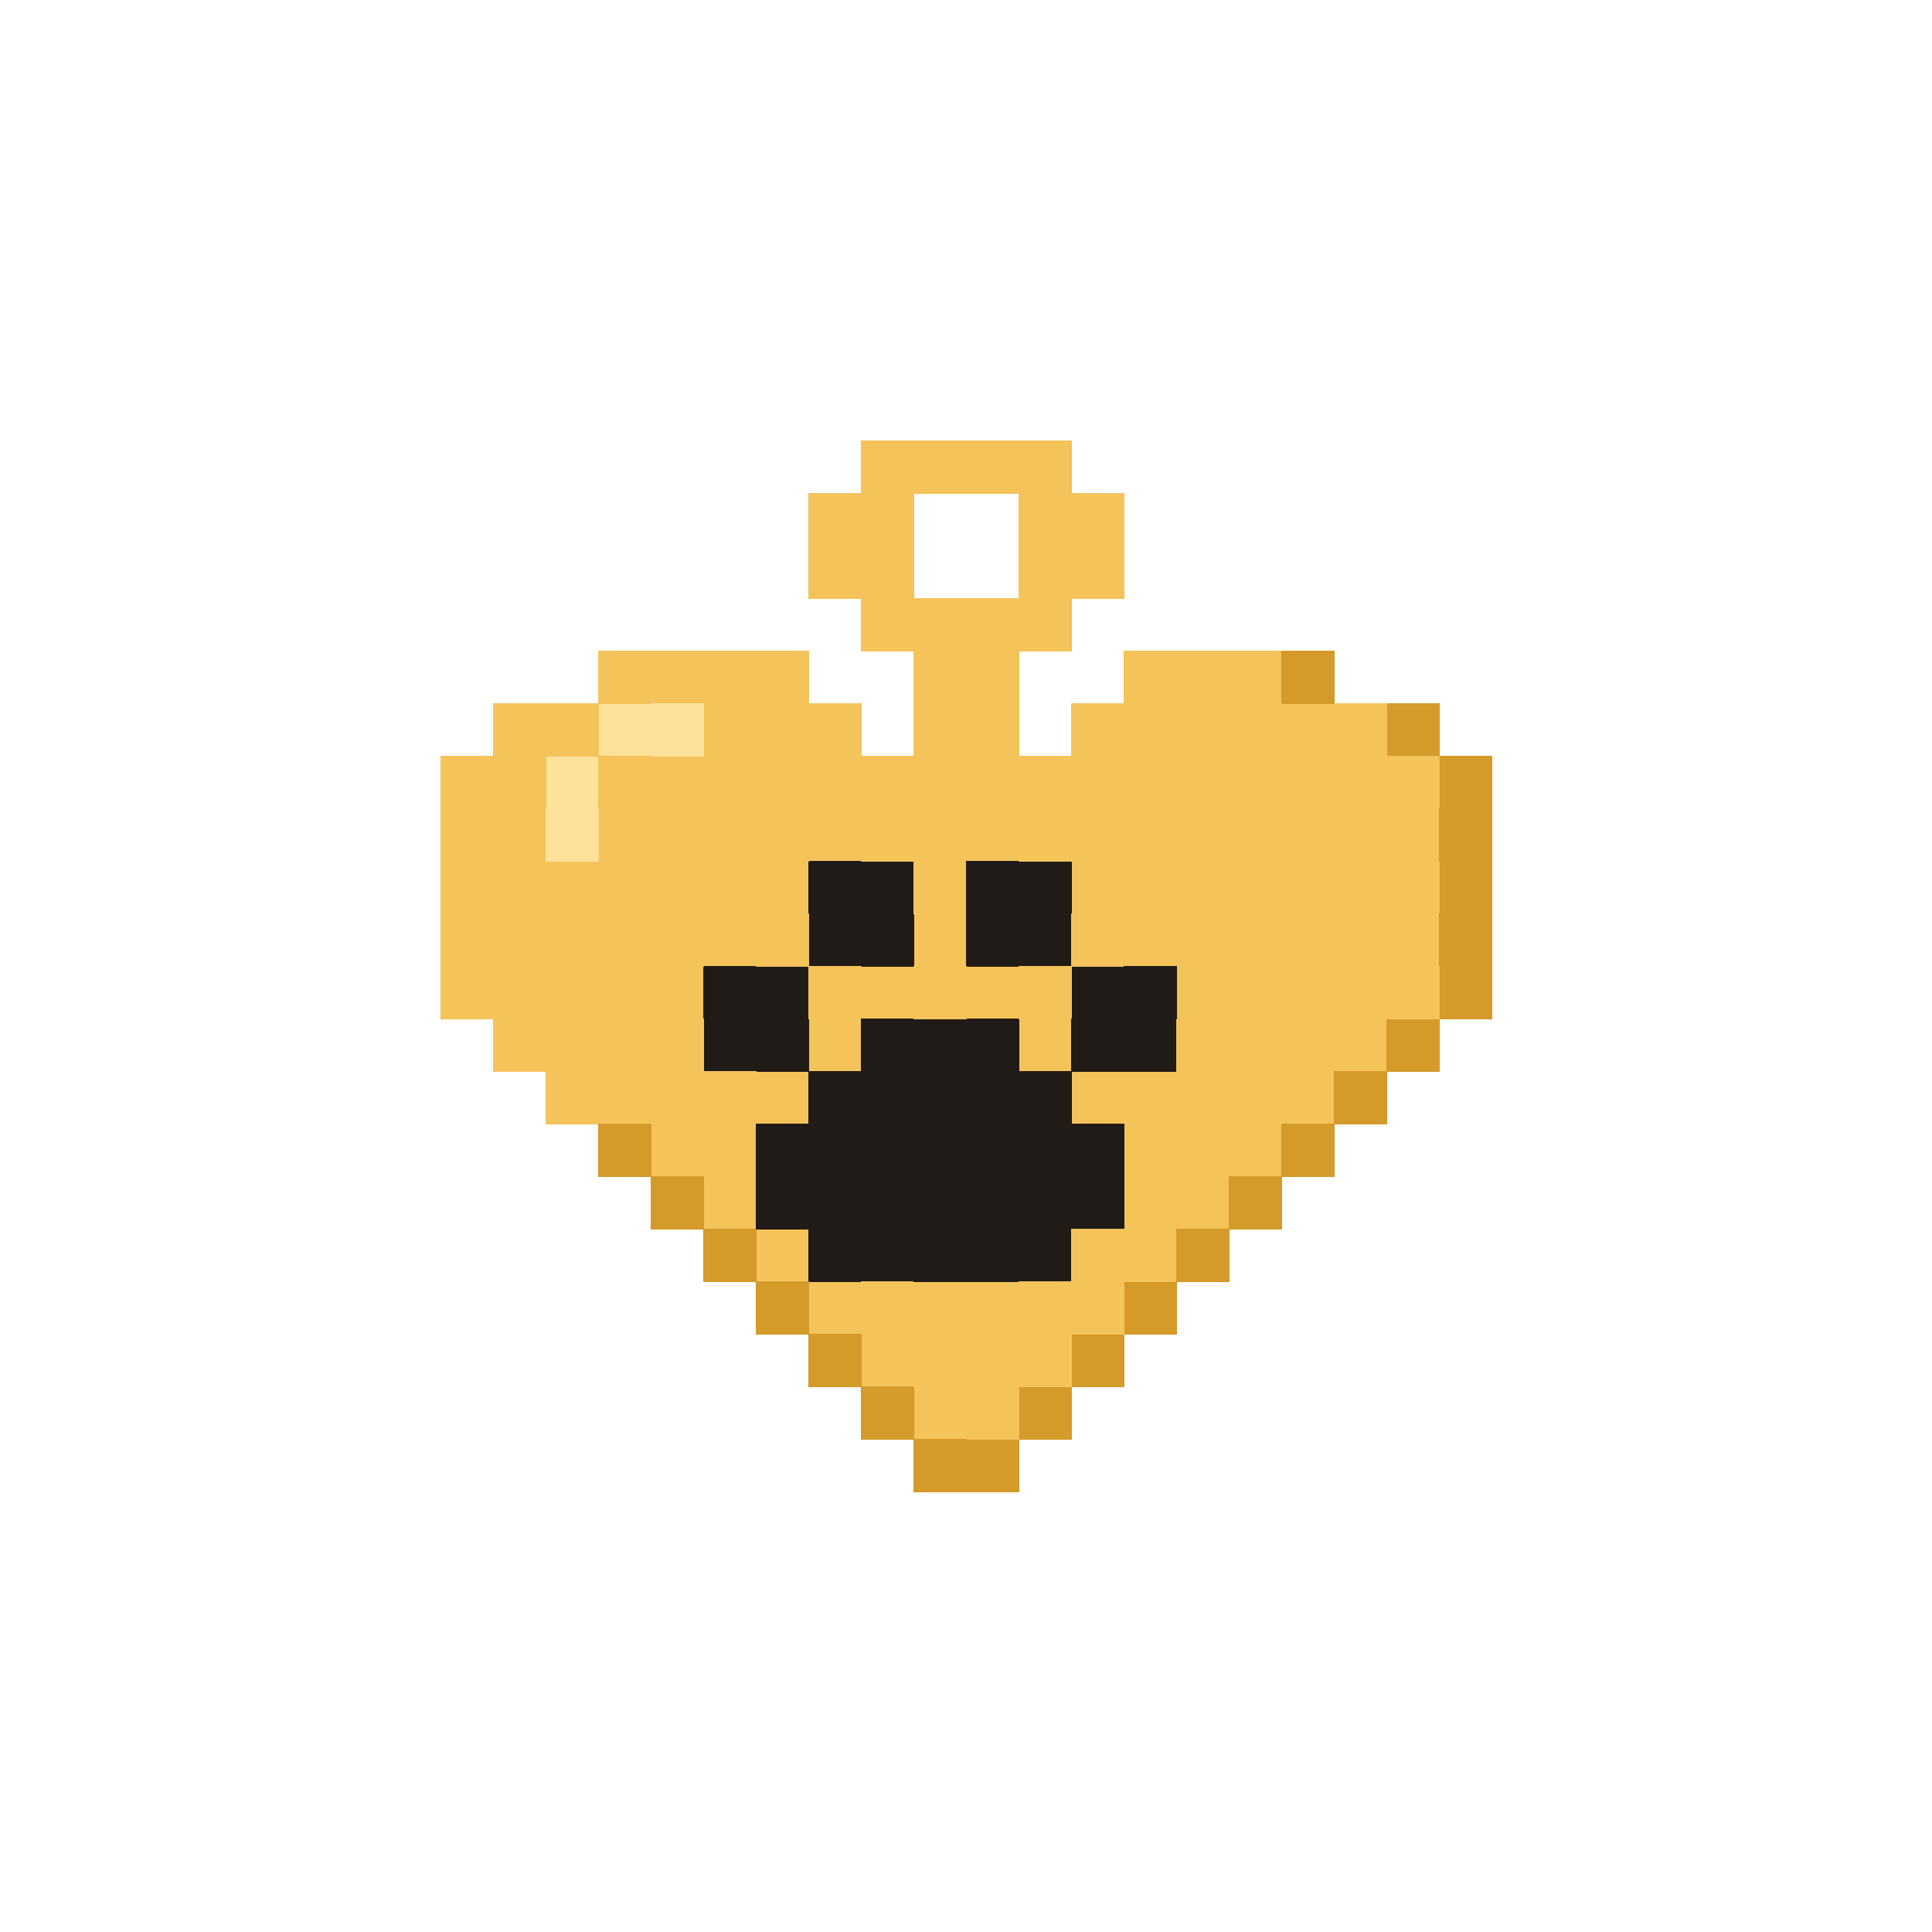
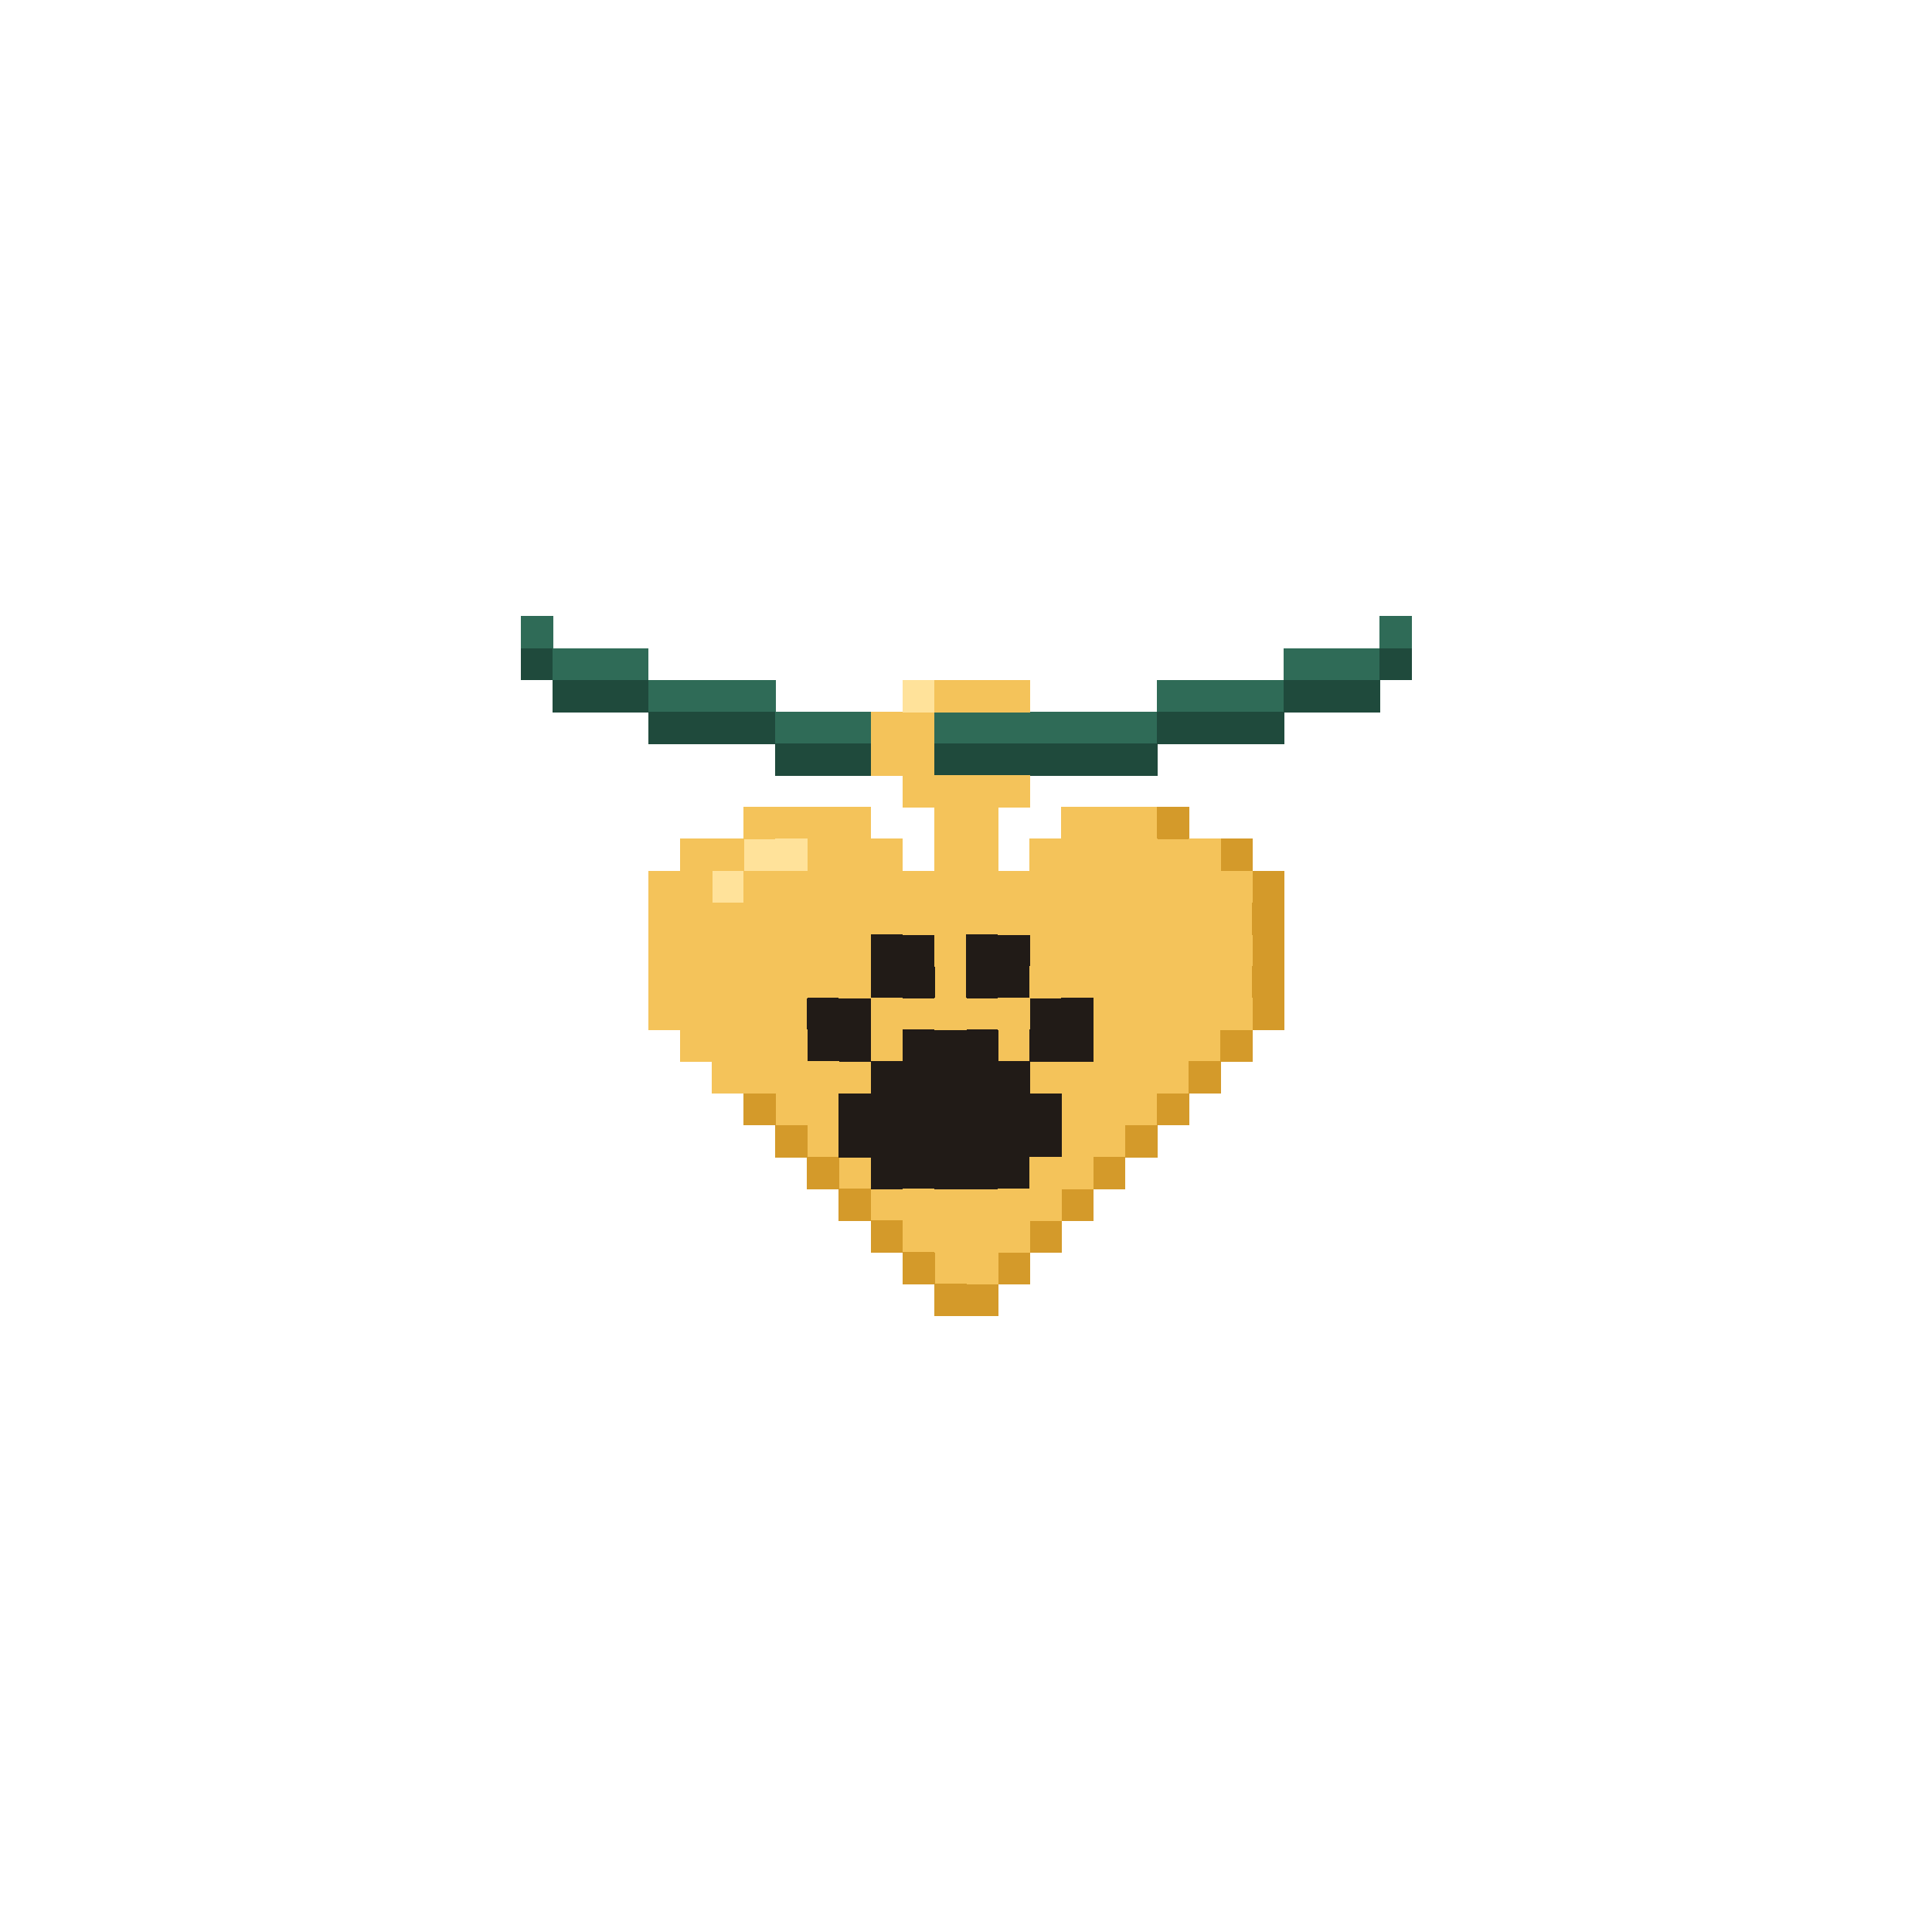
<svg xmlns="http://www.w3.org/2000/svg" width="1024" height="1024" viewBox="0 0 1024 1024" role="img">
  <g shape-rendering="crispEdges">
-     <rect x="567.71" y="456.29" width="28.15" height="28.15" fill="#F4C35A" />
-     <rect x="344.87" y="344.87" width="28.15" height="28.15" fill="#F4C35A" />
-     <rect x="344.87" y="595.56" width="28.15" height="28.15" fill="#F4C35A" />
-     <rect x="372.73" y="372.73" width="28.15" height="28.15" fill="#F4C35A" />
-     <rect x="706.98" y="428.44" width="28.15" height="28.15" fill="#F4C35A" />
-     <rect x="372.73" y="623.42" width="28.15" height="28.15" fill="#F4C35A" />
-     <rect x="456.29" y="595.56" width="28.15" height="28.15" fill="#211B17" />
-     <rect x="512.00" y="512.00" width="28.15" height="28.15" fill="#F4C35A" />
-     <rect x="484.15" y="567.71" width="28.15" height="28.15" fill="#211B17" />
-     <rect x="233.46" y="484.15" width="28.15" height="28.15" fill="#F4C35A" />
-     <rect x="289.17" y="400.58" width="28.15" height="28.15" fill="#FFE29A" />
-     <rect x="539.85" y="484.15" width="28.15" height="28.15" fill="#211B17" />
-     <rect x="539.85" y="734.83" width="28.15" height="28.15" fill="#D49A2A" />
-     <rect x="595.56" y="567.71" width="28.15" height="28.15" fill="#F4C35A" />
-     <rect x="651.27" y="484.15" width="28.15" height="28.15" fill="#F4C35A" />
-     <rect x="400.58" y="400.58" width="28.15" height="28.15" fill="#F4C35A" />
-     <rect x="428.44" y="372.73" width="28.15" height="28.15" fill="#F4C35A" />
-     <rect x="734.83" y="372.73" width="28.15" height="28.15" fill="#D49A2A" />
-     <rect x="400.58" y="651.27" width="28.15" height="28.15" fill="#F4C35A" />
-     <rect x="428.44" y="623.42" width="28.15" height="28.15" fill="#211B17" />
-     <rect x="344.87" y="400.58" width="28.15" height="28.15" fill="#F4C35A" />
-     <rect x="317.02" y="512.00" width="28.15" height="28.15" fill="#F4C35A" />
-     <rect x="372.73" y="428.44" width="28.15" height="28.15" fill="#F4C35A" />
-     <rect x="456.29" y="400.58" width="28.15" height="28.15" fill="#F4C35A" />
-     <rect x="762.69" y="400.58" width="28.15" height="28.15" fill="#D49A2A" />
-     <rect x="706.98" y="484.15" width="28.15" height="28.15" fill="#F4C35A" />
-     <rect x="456.29" y="651.27" width="28.15" height="28.15" fill="#211B17" />
-     <rect x="484.15" y="623.42" width="28.15" height="28.15" fill="#211B17" />
-     <rect x="539.85" y="539.85" width="28.15" height="28.15" fill="#F4C35A" />
-     <rect x="289.17" y="456.29" width="28.15" height="28.15" fill="#F4C35A" />
-     <rect x="595.56" y="372.73" width="28.15" height="28.15" fill="#F4C35A" />
-     <rect x="595.56" y="623.42" width="28.15" height="28.15" fill="#F4C35A" />
-     <rect x="651.27" y="539.85" width="28.15" height="28.15" fill="#F4C35A" />
-     <rect x="400.58" y="456.29" width="28.15" height="28.15" fill="#F4C35A" />
-     <rect x="679.13" y="512.00" width="28.15" height="28.15" fill="#F4C35A" />
-     <rect x="428.44" y="428.44" width="28.15" height="28.15" fill="#F4C35A" />
-     <rect x="734.83" y="428.44" width="28.15" height="28.15" fill="#F4C35A" />
-     <rect x="428.44" y="679.13" width="28.15" height="28.15" fill="#F4C35A" />
-     <rect x="317.02" y="567.71" width="28.15" height="28.15" fill="#F4C35A" />
-     <rect x="372.73" y="484.15" width="28.15" height="28.15" fill="#F4C35A" />
-     <rect x="456.29" y="456.29" width="28.15" height="28.15" fill="#211B17" />
-     <rect x="762.69" y="456.29" width="28.15" height="28.15" fill="#D49A2A" />
-     <rect x="484.15" y="428.44" width="28.15" height="28.15" fill="#F4C35A" />
-     <rect x="706.98" y="539.85" width="28.15" height="28.15" fill="#F4C35A" />
-     <rect x="623.42" y="567.71" width="28.15" height="28.15" fill="#F4C35A" />
-     <rect x="484.15" y="679.13" width="28.15" height="28.15" fill="#F4C35A" />
-     <rect x="539.85" y="595.56" width="28.15" height="28.15" fill="#211B17" />
-     <rect x="595.56" y="428.44" width="28.15" height="28.15" fill="#F4C35A" />
-     <rect x="651.27" y="344.87" width="28.15" height="28.15" fill="#F4C35A" />
-     <rect x="595.56" y="679.13" width="28.15" height="28.15" fill="#D49A2A" />
-     <rect x="651.27" y="595.56" width="28.15" height="28.15" fill="#F4C35A" />
-     <rect x="400.58" y="512.00" width="28.15" height="28.15" fill="#211B17" />
-     <rect x="679.13" y="567.71" width="28.15" height="28.15" fill="#F4C35A" />
-     <rect x="428.44" y="484.15" width="28.15" height="28.15" fill="#211B17" />
-     <rect x="734.83" y="484.15" width="28.15" height="28.15" fill="#F4C35A" />
-     <rect x="317.02" y="372.73" width="28.15" height="28.15" fill="#FFE29A" />
-     <rect x="623.42" y="372.73" width="28.15" height="28.15" fill="#F4C35A" />
-     <rect x="567.71" y="706.98" width="28.15" height="28.15" fill="#D49A2A" />
-     <rect x="623.42" y="623.42" width="28.15" height="28.15" fill="#F4C35A" />
-     <rect x="372.73" y="539.85" width="28.15" height="28.15" fill="#211B17" />
-     <rect x="762.69" y="512.00" width="28.15" height="28.15" fill="#D49A2A" />
-     <rect x="484.15" y="484.15" width="28.15" height="28.15" fill="#F4C35A" />
-     <rect x="233.46" y="400.58" width="28.15" height="28.15" fill="#F4C35A" />
-     <rect x="539.85" y="400.58" width="28.15" height="28.15" fill="#F4C35A" />
-     <rect x="484.15" y="734.83" width="28.15" height="28.15" fill="#F4C35A" />
-     <rect x="261.31" y="428.44" width="28.15" height="28.15" fill="#F4C35A" />
-     <rect x="651.27" y="400.58" width="28.15" height="28.15" fill="#F4C35A" />
-     <rect x="595.56" y="484.15" width="28.15" height="28.15" fill="#F4C35A" />
-     <rect x="679.13" y="372.73" width="28.15" height="28.15" fill="#F4C35A" />
-     <rect x="512.00" y="762.69" width="28.15" height="28.15" fill="#D49A2A" />
-     <rect x="428.44" y="539.85" width="28.15" height="28.15" fill="#F4C35A" />
-     <rect x="734.83" y="539.85" width="28.15" height="28.15" fill="#D49A2A" />
-     <rect x="567.71" y="512.00" width="28.15" height="28.15" fill="#211B17" />
-     <rect x="317.02" y="428.44" width="28.15" height="28.15" fill="#F4C35A" />
-     <rect x="372.73" y="344.87" width="28.15" height="28.15" fill="#F4C35A" />
-     <rect x="706.98" y="400.58" width="28.15" height="28.15" fill="#F4C35A" />
-     <rect x="623.42" y="428.44" width="28.15" height="28.15" fill="#F4C35A" />
-     <rect x="372.73" y="595.56" width="28.15" height="28.15" fill="#F4C35A" />
-     <rect x="484.15" y="539.85" width="28.15" height="28.15" fill="#211B17" />
-     <rect x="539.85" y="456.29" width="28.15" height="28.15" fill="#211B17" />
-     <rect x="512.00" y="567.71" width="28.15" height="28.15" fill="#211B17" />
-     <rect x="261.31" y="484.15" width="28.15" height="28.15" fill="#F4C35A" />
-     <rect x="651.27" y="456.29" width="28.15" height="28.15" fill="#F4C35A" />
-     <rect x="400.58" y="372.73" width="28.15" height="28.15" fill="#F4C35A" />
-     <rect x="679.13" y="428.44" width="28.15" height="28.15" fill="#F4C35A" />
-     <rect x="595.56" y="539.85" width="28.15" height="28.15" fill="#211B17" />
-     <rect x="428.44" y="595.56" width="28.15" height="28.15" fill="#211B17" />
-     <rect x="567.71" y="567.71" width="28.15" height="28.15" fill="#F4C35A" />
-     <rect x="317.02" y="484.15" width="28.15" height="28.15" fill="#F4C35A" />
-     <rect x="372.73" y="400.58" width="28.15" height="28.15" fill="#F4C35A" />
-     <rect x="344.87" y="456.29" width="28.15" height="28.15" fill="#F4C35A" />
-     <rect x="706.98" y="456.29" width="28.15" height="28.15" fill="#F4C35A" />
-     <rect x="623.42" y="484.15" width="28.15" height="28.15" fill="#F4C35A" />
-     <rect x="372.73" y="651.27" width="28.15" height="28.15" fill="#D49A2A" />
-     <rect x="484.15" y="595.56" width="28.15" height="28.15" fill="#211B17" />
-     <rect x="595.56" y="344.87" width="28.15" height="28.15" fill="#F4C35A" />
-     <rect x="456.29" y="706.98" width="28.15" height="28.15" fill="#F4C35A" />
-     <rect x="512.00" y="623.42" width="28.15" height="28.15" fill="#211B17" />
-     <rect x="261.31" y="539.85" width="28.15" height="28.15" fill="#F4C35A" />
-     <rect x="651.27" y="512.00" width="28.15" height="28.15" fill="#F4C35A" />
-     <rect x="289.17" y="512.00" width="28.15" height="28.15" fill="#F4C35A" />
-     <rect x="679.13" y="484.15" width="28.15" height="28.15" fill="#F4C35A" />
-     <rect x="428.44" y="400.58" width="28.15" height="28.15" fill="#F4C35A" />
-     <rect x="734.83" y="400.58" width="28.15" height="28.15" fill="#F4C35A" />
-     <rect x="595.56" y="595.56" width="28.15" height="28.15" fill="#F4C35A" />
-     <rect x="428.44" y="651.27" width="28.15" height="28.15" fill="#211B17" />
-     <rect x="567.71" y="372.73" width="28.15" height="28.15" fill="#F4C35A" />
-     <rect x="567.71" y="623.42" width="28.15" height="28.15" fill="#211B17" />
-     <rect x="317.02" y="539.85" width="28.15" height="28.15" fill="#F4C35A" />
-     <rect x="372.73" y="456.29" width="28.15" height="28.15" fill="#F4C35A" />
-     <rect x="344.87" y="512.00" width="28.15" height="28.15" fill="#F4C35A" />
-     <rect x="623.42" y="539.85" width="28.15" height="28.15" fill="#F4C35A" />
-     <rect x="456.29" y="512.00" width="28.15" height="28.15" fill="#F4C35A" />
-     <rect x="512.00" y="428.44" width="28.15" height="28.15" fill="#F4C35A" />
-     <rect x="595.56" y="400.58" width="28.15" height="28.15" fill="#F4C35A" />
-     <rect x="512.00" y="679.13" width="28.15" height="28.15" fill="#F4C35A" />
-     <rect x="595.56" y="651.27" width="28.15" height="28.15" fill="#F4C35A" />
-     <rect x="539.85" y="651.27" width="28.15" height="28.15" fill="#211B17" />
-     <rect x="289.17" y="567.71" width="28.15" height="28.15" fill="#F4C35A" />
-     <rect x="679.13" y="539.85" width="28.15" height="28.15" fill="#F4C35A" />
-     <rect x="428.44" y="456.29" width="28.15" height="28.15" fill="#211B17" />
-     <rect x="734.83" y="456.29" width="28.15" height="28.15" fill="#F4C35A" />
-     <rect x="400.58" y="567.71" width="28.15" height="28.15" fill="#F4C35A" />
-     <rect x="567.71" y="428.44" width="28.15" height="28.15" fill="#F4C35A" />
-     <rect x="317.02" y="344.87" width="28.15" height="28.15" fill="#F4C35A" />
-     <rect x="623.42" y="344.87" width="28.15" height="28.15" fill="#F4C35A" />
-     <rect x="567.71" y="679.13" width="28.15" height="28.15" fill="#F4C35A" />
-     <rect x="317.02" y="595.56" width="28.15" height="28.15" fill="#D49A2A" />
-     <rect x="372.73" y="512.00" width="28.15" height="28.15" fill="#211B17" />
-     <rect x="344.87" y="567.71" width="28.15" height="28.15" fill="#F4C35A" />
-     <rect x="623.42" y="595.56" width="28.15" height="28.15" fill="#F4C35A" />
-     <rect x="456.29" y="567.71" width="28.15" height="28.15" fill="#211B17" />
-     <rect x="512.00" y="484.15" width="28.15" height="28.15" fill="#211B17" />
-     <rect x="261.31" y="400.58" width="28.15" height="28.15" fill="#F4C35A" />
-     <rect x="233.46" y="456.29" width="28.15" height="28.15" fill="#F4C35A" />
-     <rect x="289.17" y="372.73" width="28.15" height="28.15" fill="#F4C35A" />
-     <rect x="679.13" y="344.87" width="28.15" height="28.15" fill="#D49A2A" />
-     <rect x="595.56" y="456.29" width="28.15" height="28.15" fill="#F4C35A" />
-     <rect x="512.00" y="734.83" width="28.15" height="28.15" fill="#F4C35A" />
-     <rect x="539.85" y="706.98" width="28.15" height="28.15" fill="#F4C35A" />
-     <rect x="679.13" y="595.56" width="28.15" height="28.15" fill="#D49A2A" />
-     <rect x="400.58" y="623.42" width="28.15" height="28.15" fill="#211B17" />
-     <rect x="567.71" y="484.15" width="28.15" height="28.15" fill="#F4C35A" />
-     <rect x="317.02" y="400.58" width="28.15" height="28.15" fill="#F4C35A" />
-     <rect x="623.42" y="400.58" width="28.15" height="28.15" fill="#F4C35A" />
-     <rect x="344.87" y="372.73" width="28.15" height="28.15" fill="#FFE29A" />
-     <rect x="623.42" y="651.27" width="28.15" height="28.15" fill="#D49A2A" />
-     <rect x="344.87" y="623.42" width="28.15" height="28.15" fill="#D49A2A" />
-     <rect x="456.29" y="623.42" width="28.15" height="28.15" fill="#211B17" />
-     <rect x="512.00" y="539.85" width="28.15" height="28.15" fill="#211B17" />
-     <rect x="261.31" y="456.29" width="28.15" height="28.15" fill="#F4C35A" />
-     <rect x="233.46" y="512.00" width="28.15" height="28.15" fill="#F4C35A" />
-     <rect x="289.17" y="428.44" width="28.15" height="28.15" fill="#FFE29A" />
-     <rect x="679.13" y="400.58" width="28.15" height="28.15" fill="#F4C35A" />
-     <rect x="539.85" y="512.00" width="28.15" height="28.15" fill="#F4C35A" />
-     <rect x="400.58" y="428.44" width="28.15" height="28.15" fill="#F4C35A" />
-     <rect x="400.58" y="679.13" width="28.15" height="28.15" fill="#D49A2A" />
-     <rect x="567.71" y="539.85" width="28.15" height="28.15" fill="#211B17" />
-     <rect x="317.02" y="456.29" width="28.15" height="28.15" fill="#F4C35A" />
-     <rect x="623.42" y="456.29" width="28.15" height="28.15" fill="#F4C35A" />
-     <rect x="344.87" y="428.44" width="28.15" height="28.15" fill="#F4C35A" />
-     <rect x="706.98" y="512.00" width="28.15" height="28.15" fill="#F4C35A" />
-     <rect x="456.29" y="428.44" width="28.15" height="28.15" fill="#F4C35A" />
-     <rect x="762.69" y="428.44" width="28.15" height="28.15" fill="#D49A2A" />
-     <rect x="456.29" y="679.13" width="28.15" height="28.15" fill="#F4C35A" />
-     <rect x="512.00" y="595.56" width="28.15" height="28.15" fill="#211B17" />
-     <rect x="261.31" y="512.00" width="28.15" height="28.15" fill="#F4C35A" />
-     <rect x="539.85" y="567.71" width="28.15" height="28.15" fill="#211B17" />
-     <rect x="289.17" y="484.15" width="28.15" height="28.15" fill="#F4C35A" />
-     <rect x="679.13" y="456.29" width="28.15" height="28.15" fill="#F4C35A" />
-     <rect x="484.15" y="651.27" width="28.15" height="28.15" fill="#211B17" />
-     <rect x="651.27" y="567.71" width="28.15" height="28.15" fill="#F4C35A" />
-     <rect x="400.58" y="484.15" width="28.15" height="28.15" fill="#F4C35A" />
-     <rect x="428.44" y="706.98" width="28.15" height="28.15" fill="#D49A2A" />
-     <rect x="567.71" y="595.56" width="28.15" height="28.15" fill="#211B17" />
-     <rect x="623.42" y="512.00" width="28.15" height="28.15" fill="#F4C35A" />
-     <rect x="344.87" y="484.15" width="28.15" height="28.15" fill="#F4C35A" />
-     <rect x="706.98" y="567.71" width="28.15" height="28.15" fill="#D49A2A" />
-     <rect x="456.29" y="484.15" width="28.15" height="28.15" fill="#211B17" />
-     <rect x="762.69" y="484.15" width="28.15" height="28.15" fill="#D49A2A" />
-     <rect x="484.15" y="456.29" width="28.15" height="28.15" fill="#F4C35A" />
-     <rect x="456.29" y="734.83" width="28.15" height="28.15" fill="#D49A2A" />
-     <rect x="512.00" y="651.27" width="28.15" height="28.15" fill="#211B17" />
-     <rect x="484.15" y="706.98" width="28.15" height="28.15" fill="#F4C35A" />
-     <rect x="539.85" y="623.42" width="28.15" height="28.15" fill="#211B17" />
-     <rect x="289.17" y="539.85" width="28.15" height="28.15" fill="#F4C35A" />
-     <rect x="651.27" y="372.73" width="28.15" height="28.15" fill="#F4C35A" />
-     <rect x="651.27" y="623.42" width="28.15" height="28.15" fill="#D49A2A" />
-     <rect x="400.58" y="539.85" width="28.15" height="28.15" fill="#211B17" />
-     <rect x="428.44" y="512.00" width="28.15" height="28.15" fill="#F4C35A" />
-     <rect x="734.83" y="512.00" width="28.15" height="28.15" fill="#F4C35A" />
-     <rect x="567.71" y="400.58" width="28.15" height="28.15" fill="#F4C35A" />
-     <rect x="567.71" y="651.27" width="28.15" height="28.15" fill="#F4C35A" />
-     <rect x="344.87" y="539.85" width="28.15" height="28.15" fill="#F4C35A" />
-     <rect x="706.98" y="372.73" width="28.15" height="28.15" fill="#F4C35A" />
-     <rect x="372.73" y="567.71" width="28.15" height="28.15" fill="#F4C35A" />
-     <rect x="456.29" y="539.85" width="28.15" height="28.15" fill="#211B17" />
-     <rect x="512.00" y="456.29" width="28.15" height="28.15" fill="#211B17" />
-     <rect x="261.31" y="372.73" width="28.15" height="28.15" fill="#F4C35A" />
-     <rect x="233.46" y="428.44" width="28.15" height="28.15" fill="#F4C35A" />
-     <rect x="539.85" y="428.44" width="28.15" height="28.15" fill="#F4C35A" />
-     <rect x="484.15" y="512.00" width="28.15" height="28.15" fill="#F4C35A" />
-     <rect x="512.00" y="706.98" width="28.15" height="28.15" fill="#F4C35A" />
-     <rect x="484.15" y="762.69" width="28.15" height="28.15" fill="#D49A2A" />
-     <rect x="539.85" y="679.13" width="28.15" height="28.15" fill="#F4C35A" />
-     <rect x="595.56" y="512.00" width="28.15" height="28.15" fill="#211B17" />
-     <rect x="651.27" y="428.44" width="28.15" height="28.15" fill="#F4C35A" />
-     <rect x="400.58" y="344.87" width="28.15" height="28.15" fill="#F4C35A" />
-     <rect x="400.58" y="595.56" width="28.15" height="28.15" fill="#211B17" />
-     <rect x="428.44" y="567.71" width="28.15" height="28.15" fill="#211B17" />
-     <rect x="484.15" y="344.87" width="28.15" height="28.15" fill="#F4C35A" />
-     <rect x="512.00" y="344.87" width="28.15" height="28.15" fill="#F4C35A" />
-     <rect x="484.15" y="372.73" width="28.15" height="28.15" fill="#F4C35A" />
-     <rect x="512.00" y="372.73" width="28.15" height="28.15" fill="#F4C35A" />
-     <rect x="484.15" y="400.58" width="28.15" height="28.15" fill="#F4C35A" />
-     <rect x="512.00" y="400.58" width="28.15" height="28.15" fill="#F4C35A" />
-     <rect x="456.29" y="233.46" width="28.15" height="28.15" fill="#F4C35A" />
-     <rect x="484.15" y="233.46" width="28.15" height="28.15" fill="#F4C35A" />
-     <rect x="512.00" y="233.46" width="28.15" height="28.15" fill="#F4C35A" />
-     <rect x="539.85" y="233.46" width="28.15" height="28.15" fill="#F4C35A" />
-     <rect x="428.44" y="261.31" width="28.15" height="28.15" fill="#F4C35A" />
-     <rect x="456.29" y="261.31" width="28.15" height="28.15" fill="#F4C35A" />
-     <rect x="539.85" y="261.31" width="28.15" height="28.15" fill="#F4C35A" />
-     <rect x="567.71" y="261.31" width="28.15" height="28.15" fill="#F4C35A" />
-     <rect x="428.44" y="289.17" width="28.15" height="28.15" fill="#F4C35A" />
-     <rect x="456.29" y="289.17" width="28.15" height="28.15" fill="#F4C35A" />
-     <rect x="539.85" y="289.17" width="28.15" height="28.15" fill="#F4C35A" />
-     <rect x="567.71" y="289.17" width="28.15" height="28.15" fill="#F4C35A" />
-     <rect x="456.29" y="317.02" width="28.15" height="28.15" fill="#F4C35A" />
-     <rect x="484.15" y="317.02" width="28.15" height="28.15" fill="#F4C35A" />
-     <rect x="512.00" y="317.02" width="28.15" height="28.15" fill="#F4C35A" />
-     <rect x="539.85" y="317.02" width="28.15" height="28.15" fill="#F4C35A" />
+     <rect x="276.10" y="326.65" width="17.15" height="17.15" fill="#2F6B57" />
+     <rect x="276.10" y="343.50" width="17.15" height="17.15" fill="#1F4A3C" />
+     <rect x="292.95" y="343.50" width="17.15" height="17.15" fill="#2F6B57" />
+     <rect x="292.95" y="360.35" width="17.15" height="17.15" fill="#1F4A3C" />
+     <rect x="309.80" y="343.50" width="17.15" height="17.15" fill="#2F6B57" />
+     <rect x="309.80" y="360.35" width="17.15" height="17.15" fill="#1F4A3C" />
+     <rect x="326.65" y="343.50" width="17.15" height="17.15" fill="#2F6B57" />
+     <rect x="326.65" y="360.35" width="17.15" height="17.15" fill="#1F4A3C" />
+     <rect x="343.50" y="360.35" width="17.15" height="17.15" fill="#2F6B57" />
+     <rect x="343.50" y="377.20" width="17.15" height="17.15" fill="#1F4A3C" />
+     <rect x="360.35" y="360.35" width="17.15" height="17.15" fill="#2F6B57" />
+     <rect x="360.35" y="377.20" width="17.15" height="17.15" fill="#1F4A3C" />
+     <rect x="377.20" y="360.35" width="17.15" height="17.15" fill="#2F6B57" />
+     <rect x="377.20" y="377.20" width="17.15" height="17.15" fill="#1F4A3C" />
+     <rect x="394.05" y="360.35" width="17.15" height="17.15" fill="#2F6B57" />
+     <rect x="394.05" y="377.20" width="17.15" height="17.15" fill="#1F4A3C" />
+     <rect x="410.90" y="377.20" width="17.15" height="17.15" fill="#2F6B57" />
+     <rect x="410.90" y="394.05" width="17.15" height="17.15" fill="#1F4A3C" />
+     <rect x="427.75" y="377.20" width="17.15" height="17.15" fill="#2F6B57" />
+     <rect x="427.75" y="394.05" width="17.15" height="17.15" fill="#1F4A3C" />
+     <rect x="444.60" y="377.20" width="17.15" height="17.15" fill="#2F6B57" />
+     <rect x="444.60" y="394.05" width="17.15" height="17.15" fill="#1F4A3C" />
+     <rect x="461.45" y="377.20" width="17.15" height="17.15" fill="#F4C35A" />
+     <rect x="461.45" y="394.05" width="17.15" height="17.15" fill="#F4C35A" />
+     <rect x="478.30" y="377.20" width="17.15" height="17.15" fill="#F4C35A" />
+     <rect x="478.30" y="394.05" width="17.15" height="17.15" fill="#F4C35A" />
+     <rect x="495.15" y="377.20" width="17.15" height="17.15" fill="#2F6B57" />
+     <rect x="495.15" y="394.05" width="17.15" height="17.15" fill="#1F4A3C" />
+     <rect x="512.00" y="377.20" width="17.15" height="17.15" fill="#2F6B57" />
+     <rect x="512.00" y="394.05" width="17.15" height="17.15" fill="#1F4A3C" />
+     <rect x="528.85" y="377.20" width="17.15" height="17.15" fill="#2F6B57" />
+     <rect x="528.85" y="394.05" width="17.15" height="17.15" fill="#1F4A3C" />
+     <rect x="545.70" y="377.20" width="17.15" height="17.15" fill="#2F6B57" />
+     <rect x="545.70" y="394.05" width="17.15" height="17.15" fill="#1F4A3C" />
+     <rect x="562.55" y="377.20" width="17.15" height="17.15" fill="#2F6B57" />
+     <rect x="562.55" y="394.05" width="17.15" height="17.15" fill="#1F4A3C" />
+     <rect x="579.40" y="377.20" width="17.15" height="17.15" fill="#2F6B57" />
+     <rect x="579.40" y="394.05" width="17.15" height="17.15" fill="#1F4A3C" />
+     <rect x="596.25" y="377.20" width="17.15" height="17.15" fill="#2F6B57" />
+     <rect x="596.25" y="394.05" width="17.15" height="17.15" fill="#1F4A3C" />
+     <rect x="613.10" y="360.35" width="17.15" height="17.15" fill="#2F6B57" />
+     <rect x="613.10" y="377.20" width="17.15" height="17.15" fill="#1F4A3C" />
+     <rect x="629.95" y="360.35" width="17.15" height="17.15" fill="#2F6B57" />
+     <rect x="629.95" y="377.20" width="17.15" height="17.15" fill="#1F4A3C" />
+     <rect x="646.80" y="360.35" width="17.15" height="17.15" fill="#2F6B57" />
+     <rect x="646.80" y="377.20" width="17.15" height="17.15" fill="#1F4A3C" />
+     <rect x="663.65" y="360.35" width="17.15" height="17.15" fill="#2F6B57" />
+     <rect x="663.65" y="377.20" width="17.15" height="17.15" fill="#1F4A3C" />
+     <rect x="680.50" y="343.50" width="17.15" height="17.15" fill="#2F6B57" />
+     <rect x="680.50" y="360.35" width="17.15" height="17.15" fill="#1F4A3C" />
+     <rect x="697.35" y="343.50" width="17.15" height="17.15" fill="#2F6B57" />
+     <rect x="697.35" y="360.35" width="17.15" height="17.15" fill="#1F4A3C" />
+     <rect x="714.20" y="343.50" width="17.15" height="17.15" fill="#2F6B57" />
+     <rect x="714.20" y="360.35" width="17.15" height="17.15" fill="#1F4A3C" />
+     <rect x="731.05" y="326.65" width="17.15" height="17.15" fill="#2F6B57" />
+     <rect x="731.05" y="343.50" width="17.15" height="17.15" fill="#1F4A3C" />
+     <rect x="545.70" y="495.15" width="17.15" height="17.15" fill="#F4C35A" />
+     <rect x="410.90" y="427.75" width="17.15" height="17.15" fill="#F4C35A" />
+     <rect x="410.90" y="579.40" width="17.15" height="17.15" fill="#F4C35A" />
+     <rect x="427.75" y="444.60" width="17.15" height="17.15" fill="#F4C35A" />
+     <rect x="629.95" y="478.30" width="17.15" height="17.15" fill="#F4C35A" />
+     <rect x="427.75" y="596.25" width="17.15" height="17.15" fill="#F4C35A" />
+     <rect x="478.30" y="579.40" width="17.15" height="17.15" fill="#211B17" />
+     <rect x="512.00" y="528.85" width="17.15" height="17.15" fill="#F4C35A" />
+     <rect x="495.15" y="562.55" width="17.15" height="17.15" fill="#211B17" />
+     <rect x="343.50" y="512.00" width="17.15" height="17.15" fill="#F4C35A" />
+     <rect x="377.20" y="461.45" width="17.15" height="17.15" fill="#FFE29A" />
+     <rect x="528.85" y="512.00" width="17.15" height="17.15" fill="#211B17" />
+     <rect x="528.85" y="663.65" width="17.15" height="17.15" fill="#D49A2A" />
+     <rect x="562.55" y="562.55" width="17.15" height="17.15" fill="#F4C35A" />
+     <rect x="596.25" y="512.00" width="17.15" height="17.15" fill="#F4C35A" />
+     <rect x="444.60" y="461.45" width="17.15" height="17.15" fill="#F4C35A" />
+     <rect x="461.45" y="444.60" width="17.15" height="17.15" fill="#F4C35A" />
+     <rect x="646.80" y="444.60" width="17.15" height="17.15" fill="#D49A2A" />
+     <rect x="444.60" y="613.10" width="17.15" height="17.15" fill="#F4C35A" />
+     <rect x="461.45" y="596.25" width="17.15" height="17.15" fill="#211B17" />
+     <rect x="410.90" y="461.45" width="17.15" height="17.15" fill="#F4C35A" />
+     <rect x="394.05" y="528.85" width="17.15" height="17.15" fill="#F4C35A" />
+     <rect x="427.75" y="478.30" width="17.15" height="17.15" fill="#F4C35A" />
+     <rect x="478.30" y="461.45" width="17.15" height="17.15" fill="#F4C35A" />
+     <rect x="663.65" y="461.45" width="17.15" height="17.15" fill="#D49A2A" />
+     <rect x="629.95" y="512.00" width="17.15" height="17.15" fill="#F4C35A" />
+     <rect x="478.30" y="613.10" width="17.15" height="17.15" fill="#211B17" />
+     <rect x="495.15" y="596.25" width="17.15" height="17.15" fill="#211B17" />
+     <rect x="528.85" y="545.70" width="17.15" height="17.15" fill="#F4C35A" />
+     <rect x="377.20" y="495.15" width="17.15" height="17.15" fill="#F4C35A" />
+     <rect x="562.55" y="444.60" width="17.15" height="17.15" fill="#F4C35A" />
+     <rect x="562.55" y="596.25" width="17.15" height="17.15" fill="#F4C35A" />
+     <rect x="596.25" y="545.70" width="17.15" height="17.15" fill="#F4C35A" />
+     <rect x="444.60" y="495.15" width="17.15" height="17.15" fill="#F4C35A" />
+     <rect x="613.10" y="528.85" width="17.15" height="17.15" fill="#F4C35A" />
+     <rect x="461.45" y="478.30" width="17.15" height="17.15" fill="#F4C35A" />
+     <rect x="646.80" y="478.30" width="17.15" height="17.15" fill="#F4C35A" />
+     <rect x="461.45" y="629.95" width="17.15" height="17.15" fill="#F4C35A" />
+     <rect x="394.05" y="562.55" width="17.15" height="17.15" fill="#F4C35A" />
+     <rect x="427.75" y="512.00" width="17.15" height="17.15" fill="#F4C35A" />
+     <rect x="478.30" y="495.15" width="17.15" height="17.15" fill="#211B17" />
+     <rect x="663.65" y="495.15" width="17.15" height="17.15" fill="#D49A2A" />
+     <rect x="495.15" y="478.30" width="17.15" height="17.15" fill="#F4C35A" />
+     <rect x="629.95" y="545.70" width="17.15" height="17.15" fill="#F4C35A" />
+     <rect x="579.40" y="562.55" width="17.15" height="17.15" fill="#F4C35A" />
+     <rect x="495.15" y="629.95" width="17.15" height="17.15" fill="#F4C35A" />
+     <rect x="528.85" y="579.40" width="17.15" height="17.15" fill="#211B17" />
+     <rect x="562.55" y="478.30" width="17.15" height="17.15" fill="#F4C35A" />
+     <rect x="596.25" y="427.75" width="17.15" height="17.15" fill="#F4C35A" />
+     <rect x="562.55" y="629.95" width="17.15" height="17.15" fill="#D49A2A" />
+     <rect x="596.25" y="579.40" width="17.15" height="17.15" fill="#F4C35A" />
+     <rect x="444.60" y="528.85" width="17.15" height="17.15" fill="#211B17" />
+     <rect x="613.10" y="562.55" width="17.15" height="17.15" fill="#F4C35A" />
+     <rect x="461.45" y="512.00" width="17.15" height="17.15" fill="#211B17" />
+     <rect x="646.80" y="512.00" width="17.15" height="17.15" fill="#F4C35A" />
+     <rect x="394.05" y="444.60" width="17.15" height="17.15" fill="#FFE29A" />
+     <rect x="579.40" y="444.60" width="17.15" height="17.15" fill="#F4C35A" />
+     <rect x="545.70" y="646.80" width="17.15" height="17.15" fill="#D49A2A" />
+     <rect x="579.40" y="596.25" width="17.15" height="17.15" fill="#F4C35A" />
+     <rect x="427.75" y="545.70" width="17.15" height="17.15" fill="#211B17" />
+     <rect x="663.65" y="528.85" width="17.15" height="17.15" fill="#D49A2A" />
+     <rect x="495.15" y="512.00" width="17.15" height="17.15" fill="#F4C35A" />
+     <rect x="343.50" y="461.45" width="17.15" height="17.15" fill="#F4C35A" />
+     <rect x="528.85" y="461.45" width="17.15" height="17.15" fill="#F4C35A" />
+     <rect x="495.15" y="663.65" width="17.15" height="17.15" fill="#F4C35A" />
+     <rect x="360.35" y="478.30" width="17.15" height="17.15" fill="#F4C35A" />
+     <rect x="596.25" y="461.45" width="17.15" height="17.15" fill="#F4C35A" />
+     <rect x="562.55" y="512.00" width="17.15" height="17.15" fill="#F4C35A" />
+     <rect x="613.10" y="444.60" width="17.15" height="17.15" fill="#F4C35A" />
+     <rect x="512.00" y="680.50" width="17.15" height="17.15" fill="#D49A2A" />
+     <rect x="461.45" y="545.70" width="17.15" height="17.15" fill="#F4C35A" />
+     <rect x="646.80" y="545.70" width="17.15" height="17.15" fill="#D49A2A" />
+     <rect x="545.70" y="528.85" width="17.15" height="17.15" fill="#211B17" />
+     <rect x="394.05" y="478.30" width="17.15" height="17.15" fill="#F4C35A" />
+     <rect x="427.75" y="427.75" width="17.15" height="17.15" fill="#F4C35A" />
+     <rect x="629.95" y="461.45" width="17.15" height="17.15" fill="#F4C35A" />
+     <rect x="579.40" y="478.30" width="17.15" height="17.15" fill="#F4C35A" />
+     <rect x="427.75" y="579.40" width="17.15" height="17.15" fill="#F4C35A" />
+     <rect x="495.15" y="545.70" width="17.15" height="17.15" fill="#211B17" />
+     <rect x="528.85" y="495.15" width="17.15" height="17.15" fill="#211B17" />
+     <rect x="512.00" y="562.55" width="17.15" height="17.15" fill="#211B17" />
+     <rect x="360.35" y="512.00" width="17.15" height="17.15" fill="#F4C35A" />
+     <rect x="596.25" y="495.15" width="17.15" height="17.15" fill="#F4C35A" />
+     <rect x="444.60" y="444.60" width="17.15" height="17.15" fill="#F4C35A" />
+     <rect x="613.10" y="478.30" width="17.15" height="17.15" fill="#F4C35A" />
+     <rect x="562.55" y="545.70" width="17.15" height="17.15" fill="#211B17" />
+     <rect x="461.45" y="579.40" width="17.15" height="17.15" fill="#211B17" />
+     <rect x="545.70" y="562.55" width="17.15" height="17.15" fill="#F4C35A" />
+     <rect x="394.05" y="512.00" width="17.15" height="17.15" fill="#F4C35A" />
+     <rect x="427.75" y="461.45" width="17.15" height="17.15" fill="#F4C35A" />
+     <rect x="410.90" y="495.15" width="17.15" height="17.15" fill="#F4C35A" />
+     <rect x="629.95" y="495.15" width="17.15" height="17.15" fill="#F4C35A" />
+     <rect x="579.40" y="512.00" width="17.15" height="17.15" fill="#F4C35A" />
+     <rect x="427.75" y="613.10" width="17.15" height="17.15" fill="#D49A2A" />
+     <rect x="495.15" y="579.40" width="17.15" height="17.15" fill="#211B17" />
+     <rect x="562.55" y="427.75" width="17.15" height="17.15" fill="#F4C35A" />
+     <rect x="478.30" y="646.80" width="17.15" height="17.15" fill="#F4C35A" />
+     <rect x="512.00" y="596.25" width="17.15" height="17.15" fill="#211B17" />
+     <rect x="360.35" y="545.70" width="17.15" height="17.15" fill="#F4C35A" />
+     <rect x="596.25" y="528.85" width="17.15" height="17.15" fill="#F4C35A" />
+     <rect x="377.20" y="528.85" width="17.15" height="17.15" fill="#F4C35A" />
+     <rect x="613.10" y="512.00" width="17.15" height="17.15" fill="#F4C35A" />
+     <rect x="461.45" y="461.45" width="17.15" height="17.15" fill="#F4C35A" />
+     <rect x="646.80" y="461.45" width="17.15" height="17.15" fill="#F4C35A" />
+     <rect x="562.55" y="579.40" width="17.15" height="17.15" fill="#F4C35A" />
+     <rect x="461.45" y="613.10" width="17.15" height="17.15" fill="#211B17" />
+     <rect x="545.70" y="444.60" width="17.15" height="17.15" fill="#F4C35A" />
+     <rect x="545.70" y="596.25" width="17.15" height="17.15" fill="#211B17" />
+     <rect x="394.05" y="545.70" width="17.15" height="17.15" fill="#F4C35A" />
+     <rect x="427.75" y="495.15" width="17.15" height="17.15" fill="#F4C35A" />
+     <rect x="410.90" y="528.85" width="17.15" height="17.15" fill="#F4C35A" />
+     <rect x="579.40" y="545.70" width="17.15" height="17.15" fill="#F4C35A" />
+     <rect x="478.30" y="528.85" width="17.15" height="17.15" fill="#F4C35A" />
+     <rect x="512.00" y="478.30" width="17.15" height="17.15" fill="#F4C35A" />
+     <rect x="562.55" y="461.45" width="17.15" height="17.15" fill="#F4C35A" />
+     <rect x="512.00" y="629.95" width="17.15" height="17.15" fill="#F4C35A" />
+     <rect x="562.55" y="613.10" width="17.15" height="17.15" fill="#F4C35A" />
+     <rect x="528.85" y="613.10" width="17.15" height="17.15" fill="#211B17" />
+     <rect x="377.20" y="562.55" width="17.15" height="17.15" fill="#F4C35A" />
+     <rect x="613.10" y="545.70" width="17.15" height="17.15" fill="#F4C35A" />
+     <rect x="461.45" y="495.15" width="17.15" height="17.15" fill="#211B17" />
+     <rect x="646.80" y="495.15" width="17.15" height="17.15" fill="#F4C35A" />
+     <rect x="444.60" y="562.55" width="17.15" height="17.15" fill="#F4C35A" />
+     <rect x="545.70" y="478.30" width="17.15" height="17.15" fill="#F4C35A" />
+     <rect x="394.05" y="427.75" width="17.15" height="17.15" fill="#F4C35A" />
+     <rect x="579.40" y="427.75" width="17.15" height="17.15" fill="#F4C35A" />
+     <rect x="545.70" y="629.95" width="17.15" height="17.15" fill="#F4C35A" />
+     <rect x="394.05" y="579.40" width="17.15" height="17.15" fill="#D49A2A" />
+     <rect x="427.75" y="528.85" width="17.15" height="17.15" fill="#211B17" />
+     <rect x="410.90" y="562.55" width="17.15" height="17.15" fill="#F4C35A" />
+     <rect x="579.40" y="579.40" width="17.15" height="17.15" fill="#F4C35A" />
+     <rect x="478.30" y="562.55" width="17.15" height="17.15" fill="#211B17" />
+     <rect x="512.00" y="512.00" width="17.15" height="17.15" fill="#211B17" />
+     <rect x="360.35" y="461.45" width="17.15" height="17.15" fill="#F4C35A" />
+     <rect x="343.50" y="495.15" width="17.15" height="17.15" fill="#F4C35A" />
+     <rect x="377.20" y="444.60" width="17.15" height="17.15" fill="#F4C35A" />
+     <rect x="613.10" y="427.75" width="17.15" height="17.15" fill="#D49A2A" />
+     <rect x="562.55" y="495.15" width="17.15" height="17.15" fill="#F4C35A" />
+     <rect x="512.00" y="663.65" width="17.15" height="17.15" fill="#F4C35A" />
+     <rect x="528.85" y="646.80" width="17.15" height="17.15" fill="#F4C35A" />
+     <rect x="613.10" y="579.40" width="17.15" height="17.15" fill="#D49A2A" />
+     <rect x="444.60" y="596.25" width="17.15" height="17.15" fill="#211B17" />
+     <rect x="545.70" y="512.00" width="17.15" height="17.15" fill="#F4C35A" />
+     <rect x="394.05" y="461.45" width="17.15" height="17.15" fill="#F4C35A" />
+     <rect x="579.40" y="461.45" width="17.15" height="17.15" fill="#F4C35A" />
+     <rect x="410.90" y="444.60" width="17.15" height="17.15" fill="#FFE29A" />
+     <rect x="579.40" y="613.10" width="17.15" height="17.15" fill="#D49A2A" />
+     <rect x="410.90" y="596.25" width="17.15" height="17.15" fill="#D49A2A" />
+     <rect x="478.30" y="596.25" width="17.15" height="17.15" fill="#211B17" />
+     <rect x="512.00" y="545.70" width="17.15" height="17.15" fill="#211B17" />
+     <rect x="360.35" y="495.15" width="17.15" height="17.15" fill="#F4C35A" />
+     <rect x="343.50" y="528.85" width="17.15" height="17.15" fill="#F4C35A" />
+     <rect x="377.20" y="478.30" width="17.15" height="17.15" fill="#F4C35A" />
+     <rect x="613.10" y="461.45" width="17.15" height="17.15" fill="#F4C35A" />
+     <rect x="528.85" y="528.85" width="17.15" height="17.15" fill="#F4C35A" />
+     <rect x="444.60" y="478.30" width="17.15" height="17.15" fill="#F4C35A" />
+     <rect x="444.60" y="629.95" width="17.15" height="17.15" fill="#D49A2A" />
+     <rect x="545.70" y="545.70" width="17.15" height="17.15" fill="#211B17" />
+     <rect x="394.05" y="495.15" width="17.15" height="17.15" fill="#F4C35A" />
+     <rect x="579.40" y="495.15" width="17.15" height="17.15" fill="#F4C35A" />
+     <rect x="410.90" y="478.30" width="17.15" height="17.15" fill="#F4C35A" />
+     <rect x="629.95" y="528.85" width="17.15" height="17.15" fill="#F4C35A" />
+     <rect x="478.30" y="478.30" width="17.15" height="17.15" fill="#F4C35A" />
+     <rect x="663.65" y="478.30" width="17.15" height="17.15" fill="#D49A2A" />
+     <rect x="478.30" y="629.95" width="17.15" height="17.15" fill="#F4C35A" />
+     <rect x="512.00" y="579.40" width="17.15" height="17.15" fill="#211B17" />
+     <rect x="360.35" y="528.85" width="17.15" height="17.15" fill="#F4C35A" />
+     <rect x="528.85" y="562.55" width="17.15" height="17.15" fill="#211B17" />
+     <rect x="377.20" y="512.00" width="17.15" height="17.15" fill="#F4C35A" />
+     <rect x="613.10" y="495.15" width="17.15" height="17.15" fill="#F4C35A" />
+     <rect x="495.15" y="613.10" width="17.15" height="17.15" fill="#211B17" />
+     <rect x="596.25" y="562.55" width="17.15" height="17.15" fill="#F4C35A" />
+     <rect x="444.60" y="512.00" width="17.15" height="17.15" fill="#F4C35A" />
+     <rect x="461.45" y="646.80" width="17.15" height="17.15" fill="#D49A2A" />
+     <rect x="545.70" y="579.40" width="17.15" height="17.15" fill="#211B17" />
+     <rect x="579.40" y="528.85" width="17.15" height="17.15" fill="#F4C35A" />
+     <rect x="410.90" y="512.00" width="17.15" height="17.15" fill="#F4C35A" />
+     <rect x="629.95" y="562.55" width="17.15" height="17.15" fill="#D49A2A" />
+     <rect x="478.30" y="512.00" width="17.15" height="17.15" fill="#211B17" />
+     <rect x="663.65" y="512.00" width="17.15" height="17.15" fill="#D49A2A" />
+     <rect x="495.15" y="495.15" width="17.15" height="17.15" fill="#F4C35A" />
+     <rect x="478.30" y="663.65" width="17.15" height="17.15" fill="#D49A2A" />
+     <rect x="512.00" y="613.10" width="17.15" height="17.15" fill="#211B17" />
+     <rect x="495.15" y="646.80" width="17.15" height="17.15" fill="#F4C35A" />
+     <rect x="528.85" y="596.25" width="17.15" height="17.15" fill="#211B17" />
+     <rect x="377.20" y="545.70" width="17.15" height="17.15" fill="#F4C35A" />
+     <rect x="596.25" y="444.60" width="17.15" height="17.15" fill="#F4C35A" />
+     <rect x="596.25" y="596.25" width="17.15" height="17.15" fill="#D49A2A" />
+     <rect x="444.60" y="545.70" width="17.15" height="17.15" fill="#211B17" />
+     <rect x="461.45" y="528.85" width="17.15" height="17.15" fill="#F4C35A" />
+     <rect x="646.80" y="528.85" width="17.15" height="17.15" fill="#F4C35A" />
+     <rect x="545.70" y="461.45" width="17.15" height="17.15" fill="#F4C35A" />
+     <rect x="545.70" y="613.10" width="17.15" height="17.15" fill="#F4C35A" />
+     <rect x="410.90" y="545.70" width="17.15" height="17.15" fill="#F4C35A" />
+     <rect x="629.95" y="444.60" width="17.15" height="17.15" fill="#F4C35A" />
+     <rect x="427.75" y="562.55" width="17.15" height="17.15" fill="#F4C35A" />
+     <rect x="478.30" y="545.70" width="17.15" height="17.15" fill="#211B17" />
+     <rect x="512.00" y="495.15" width="17.15" height="17.15" fill="#211B17" />
+     <rect x="360.35" y="444.60" width="17.15" height="17.15" fill="#F4C35A" />
+     <rect x="343.50" y="478.30" width="17.15" height="17.15" fill="#F4C35A" />
+     <rect x="528.85" y="478.30" width="17.15" height="17.15" fill="#F4C35A" />
+     <rect x="495.15" y="528.85" width="17.15" height="17.15" fill="#F4C35A" />
+     <rect x="512.00" y="646.80" width="17.15" height="17.15" fill="#F4C35A" />
+     <rect x="495.15" y="680.50" width="17.15" height="17.15" fill="#D49A2A" />
+     <rect x="528.85" y="629.95" width="17.15" height="17.15" fill="#F4C35A" />
+     <rect x="562.55" y="528.85" width="17.15" height="17.15" fill="#211B17" />
+     <rect x="596.25" y="478.30" width="17.15" height="17.15" fill="#F4C35A" />
+     <rect x="444.60" y="427.75" width="17.15" height="17.15" fill="#F4C35A" />
+     <rect x="444.60" y="579.40" width="17.15" height="17.15" fill="#211B17" />
+     <rect x="461.45" y="562.55" width="17.15" height="17.15" fill="#211B17" />
+     <rect x="495.15" y="427.75" width="17.15" height="17.15" fill="#F4C35A" />
+     <rect x="512.00" y="427.75" width="17.15" height="17.15" fill="#F4C35A" />
+     <rect x="495.15" y="444.60" width="17.15" height="17.15" fill="#F4C35A" />
+     <rect x="512.00" y="444.60" width="17.15" height="17.15" fill="#F4C35A" />
+     <rect x="495.15" y="461.45" width="17.15" height="17.15" fill="#F4C35A" />
+     <rect x="512.00" y="461.45" width="17.15" height="17.15" fill="#F4C35A" />
+     <rect x="478.30" y="360.35" width="17.15" height="17.15" fill="#FFE29A" />
+     <rect x="478.30" y="410.90" width="17.15" height="17.15" fill="#F4C35A" />
+     <rect x="495.15" y="360.35" width="17.15" height="17.15" fill="#F4C35A" />
+     <rect x="495.15" y="410.90" width="17.15" height="17.15" fill="#F4C35A" />
+     <rect x="512.00" y="360.35" width="17.15" height="17.15" fill="#F4C35A" />
+     <rect x="512.00" y="410.90" width="17.15" height="17.15" fill="#F4C35A" />
+     <rect x="528.85" y="360.35" width="17.15" height="17.15" fill="#F4C35A" />
+     <rect x="528.85" y="410.90" width="17.15" height="17.15" fill="#F4C35A" />
  </g>
</svg>
